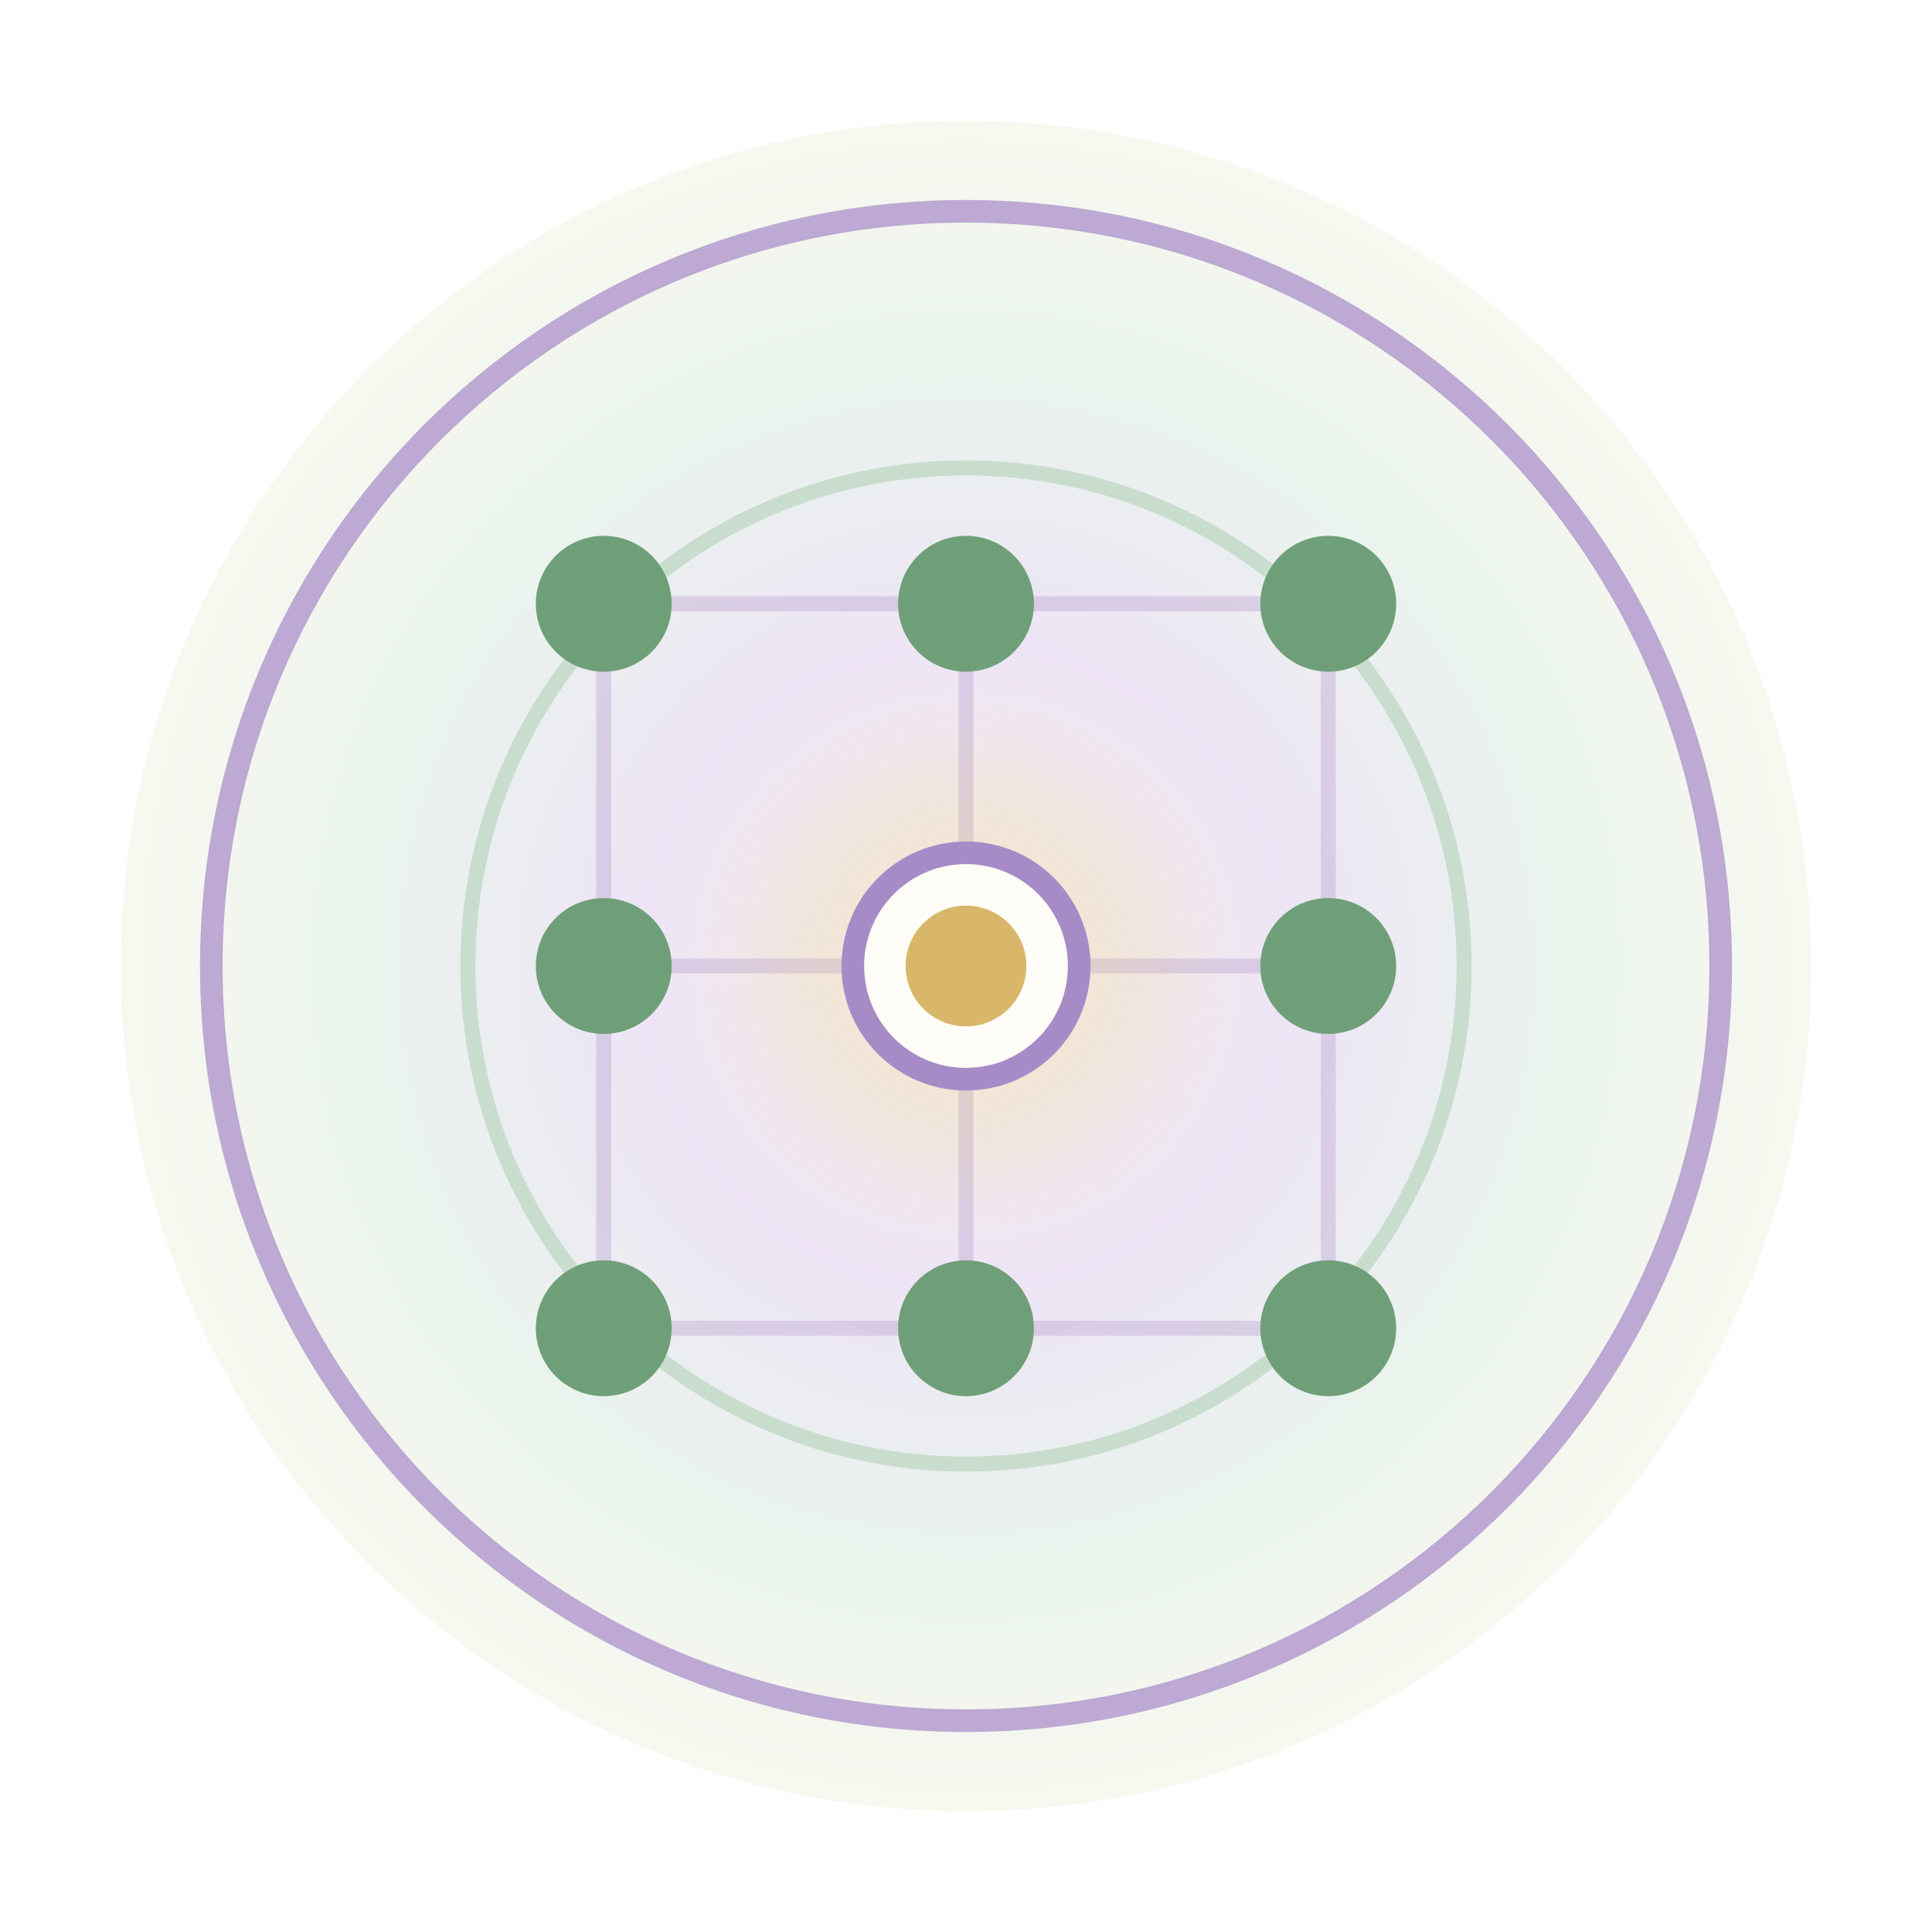
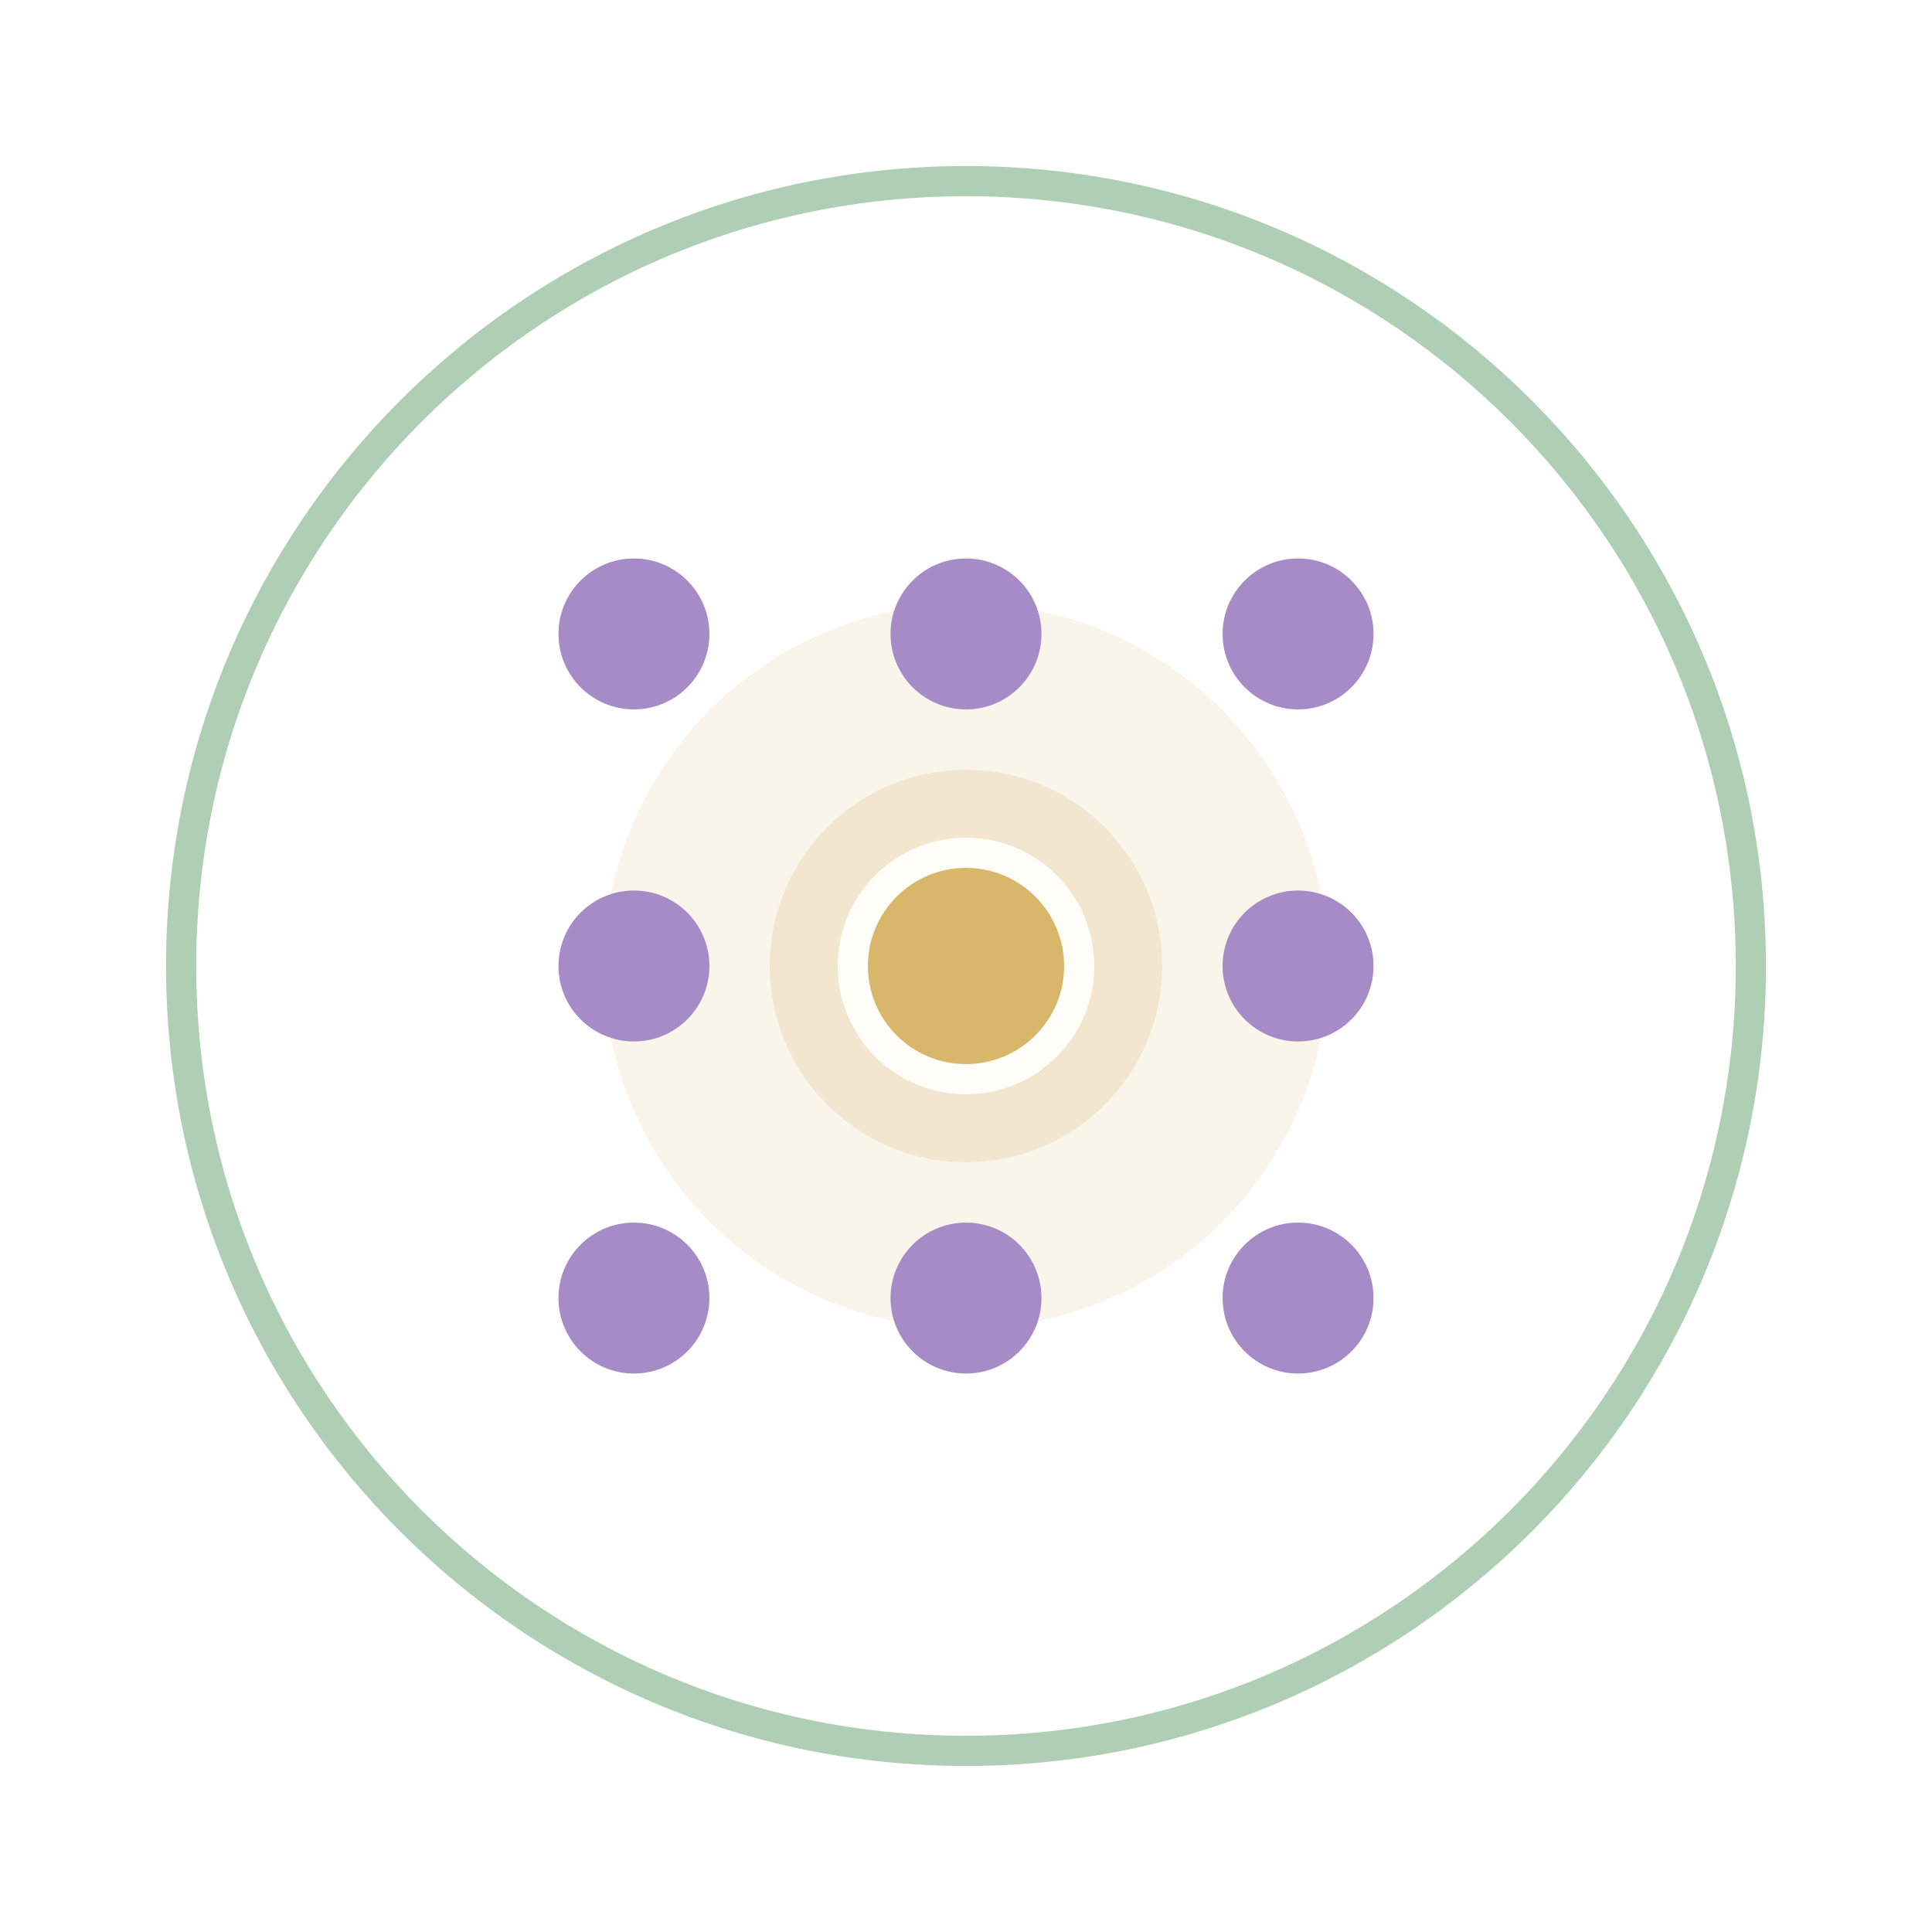
- <svg xmlns="http://www.w3.org/2000/svg" viewBox="0 0 256 256" role="img" aria-label="EnneaLuma symbol">
-   <defs>
-     <radialGradient id="symbolGlow" cx="50%" cy="50%" r="52%">
-       <stop offset="0" stop-color="#FFFDF7" />
-       <stop offset="0.36" stop-color="#EDE4F5" />
-       <stop offset="0.7" stop-color="#EAF5EC" />
-       <stop offset="1" stop-color="#FBF8F1" />
-     </radialGradient>
-     <filter id="softLight" x="-40%" y="-40%" width="180%" height="180%">
-       <feGaussianBlur stdDeviation="7" />
-     </filter>
-   </defs>
-   <circle cx="128" cy="128" r="112" fill="url(#symbolGlow)" />
-   <circle cx="128" cy="128" r="100" fill="none" stroke="#A78BC7" stroke-width="3" opacity="0.72" />
-   <circle cx="128" cy="128" r="66" fill="none" stroke="#AFCFB4" stroke-width="2" opacity="0.56" />
-   <g stroke="#A78BC7" stroke-width="2" opacity="0.3">
-     <path d="M80 80h96M80 128h96M80 176h96M80 80v96M128 80v96M176 80v96" />
+ <svg xmlns="http://www.w3.org/2000/svg" viewBox="0 0 256 256" fill="none">
+   <circle cx="128" cy="128" r="104" fill="none" stroke="#AFCFB4" stroke-width="4" />
+   <circle cx="128" cy="128" r="48" fill="#D8B76A" fill-opacity="0.14" />
+   <circle cx="128" cy="128" r="26" fill="#D8B76A" fill-opacity="0.22" />
+   <g fill="#A78BC7">
+     <circle cx="84" cy="84" r="10" />
+     <circle cx="128" cy="84" r="10" />
+     <circle cx="172" cy="84" r="10" />
+     <circle cx="84" cy="128" r="10" />
+     <circle cx="172" cy="128" r="10" />
+     <circle cx="84" cy="172" r="10" />
+     <circle cx="128" cy="172" r="10" />
+     <circle cx="172" cy="172" r="10" />
  </g>
-   <circle cx="128" cy="128" r="28" fill="#D8B76A" opacity="0.24" filter="url(#softLight)" />
-   <g fill="#6F9F78">
-     <circle cx="80" cy="80" r="9" />
-     <circle cx="128" cy="80" r="9" />
-     <circle cx="176" cy="80" r="9" />
-     <circle cx="80" cy="128" r="9" />
-     <circle cx="176" cy="128" r="9" />
-     <circle cx="80" cy="176" r="9" />
-     <circle cx="128" cy="176" r="9" />
-     <circle cx="176" cy="176" r="9" />
-   </g>
-   <circle cx="128" cy="128" r="15" fill="#FFFDF7" stroke="#A78BC7" stroke-width="3" />
-   <circle cx="128" cy="128" r="8" fill="#D8B76A" />
+   <circle cx="128" cy="128" r="15" fill="#D8B76A" stroke="#FFFDF7" stroke-width="4" />
</svg>
